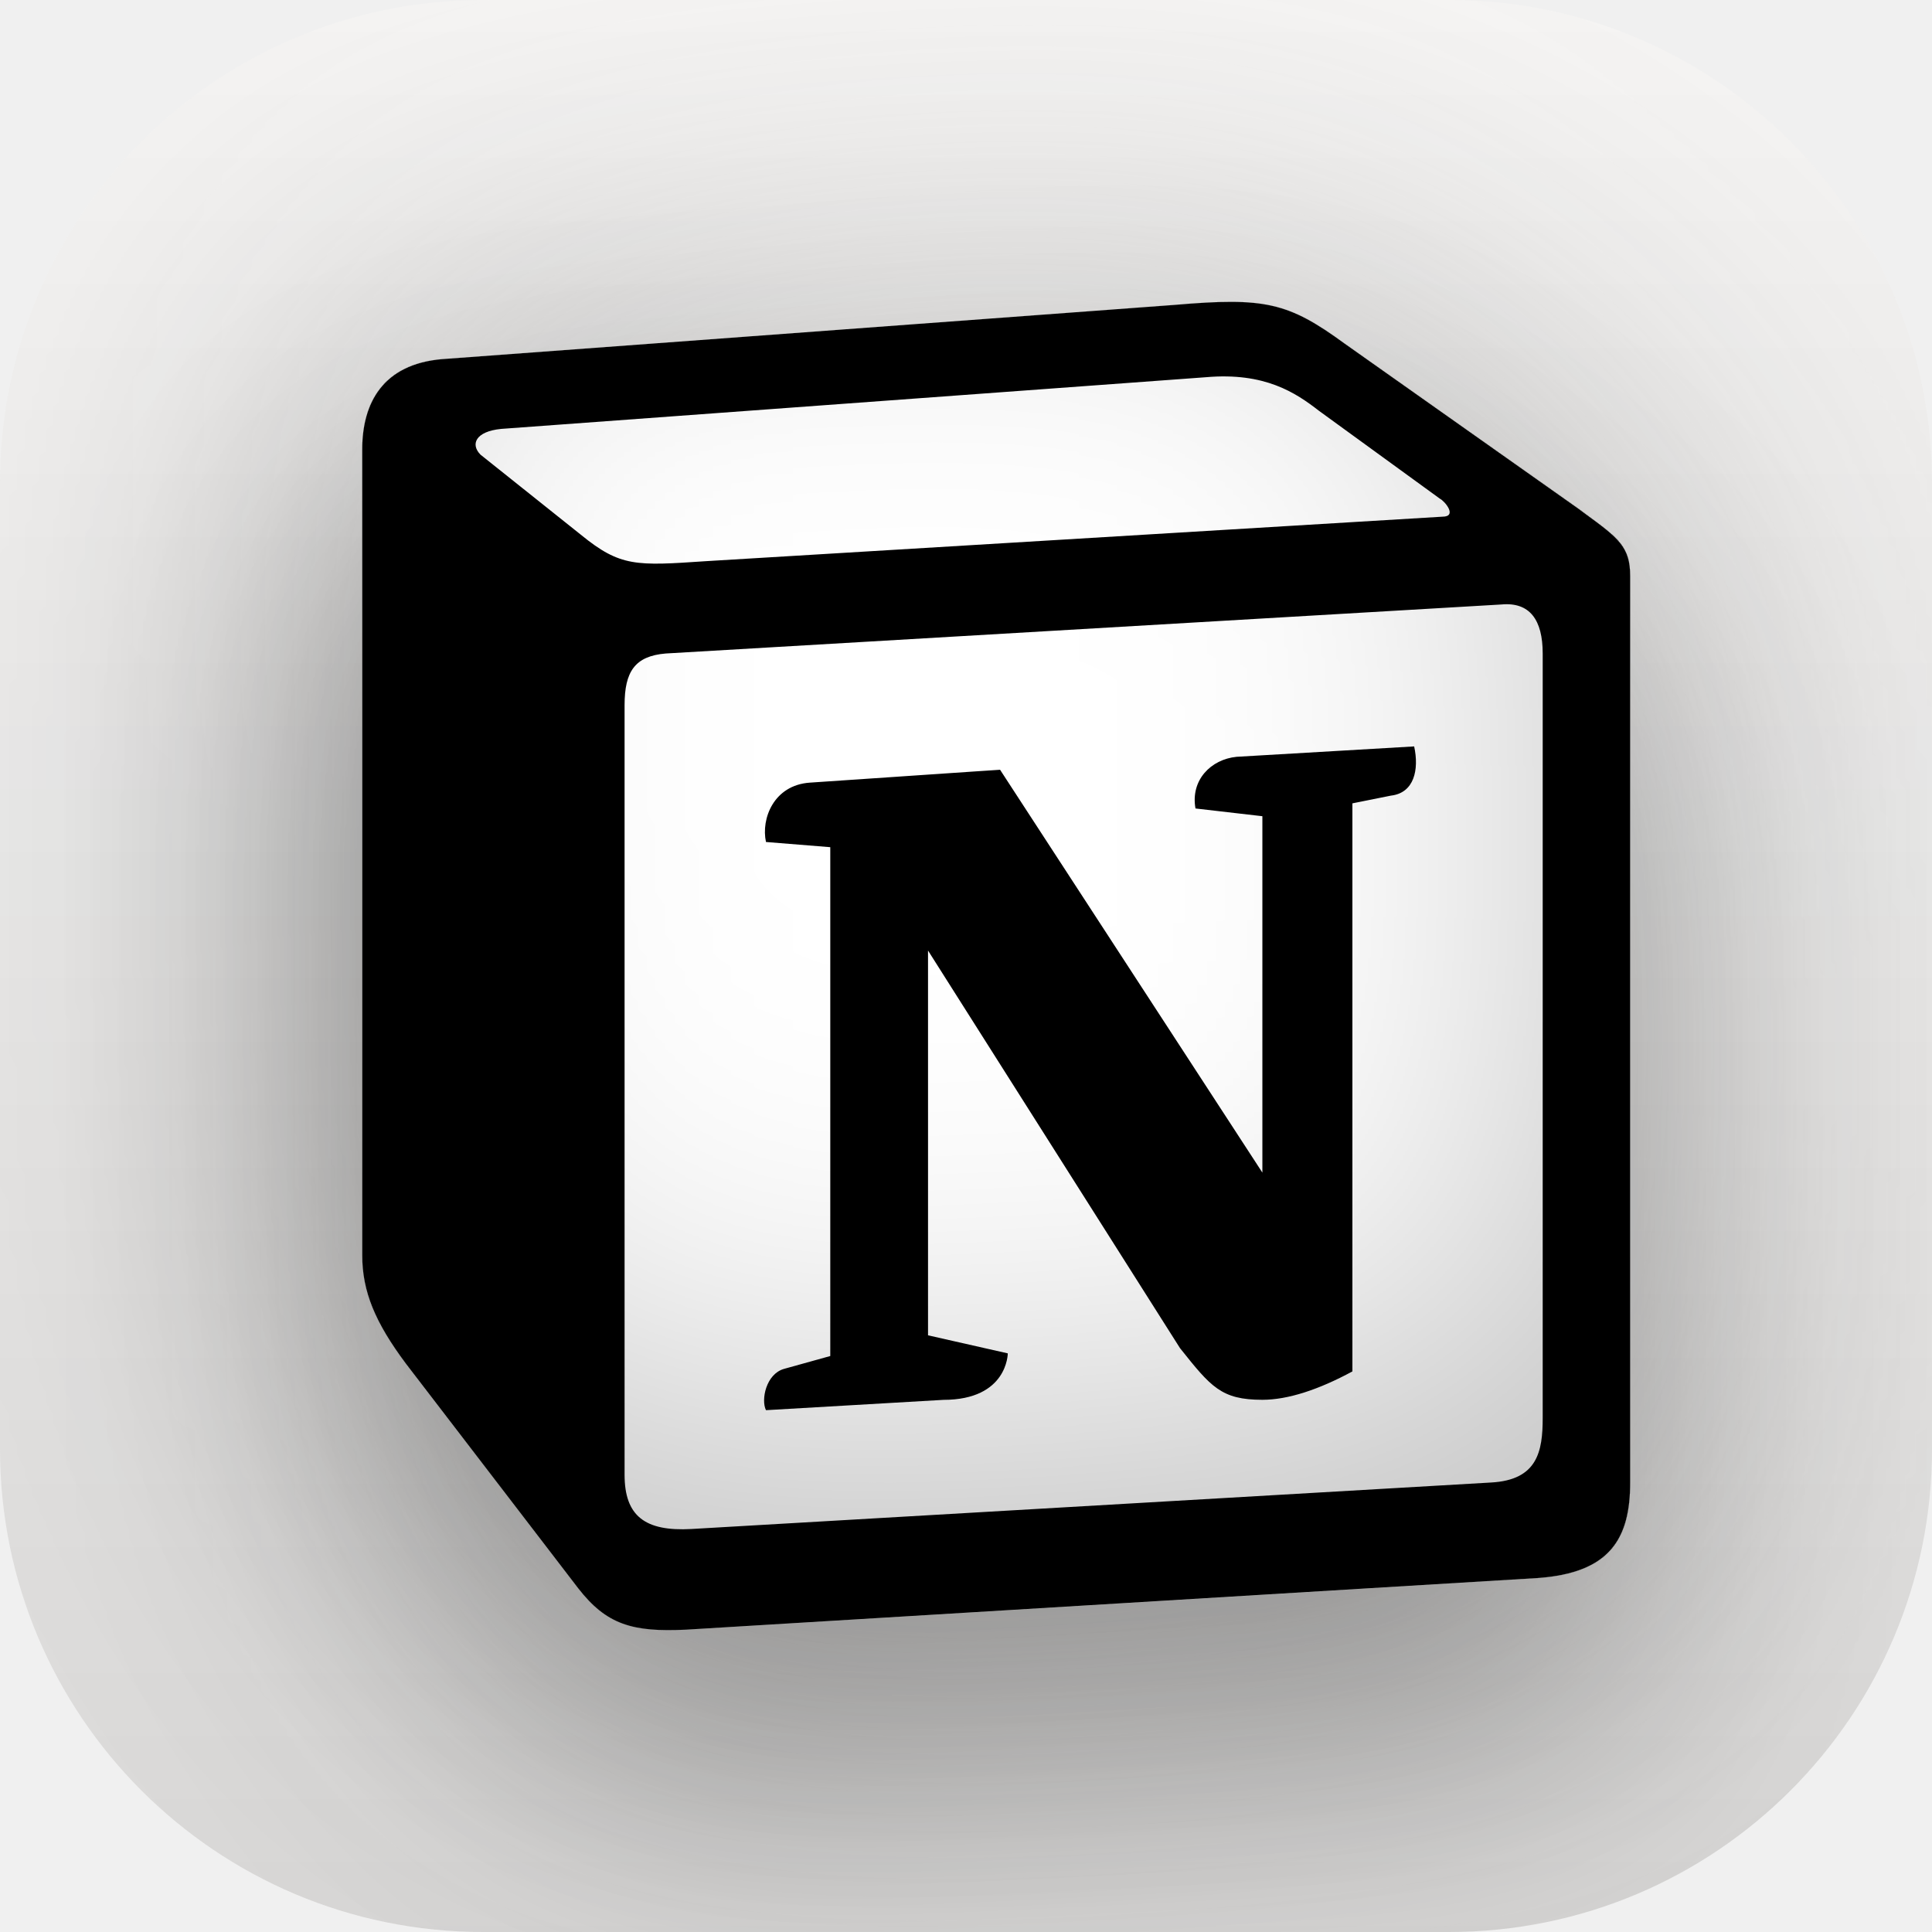
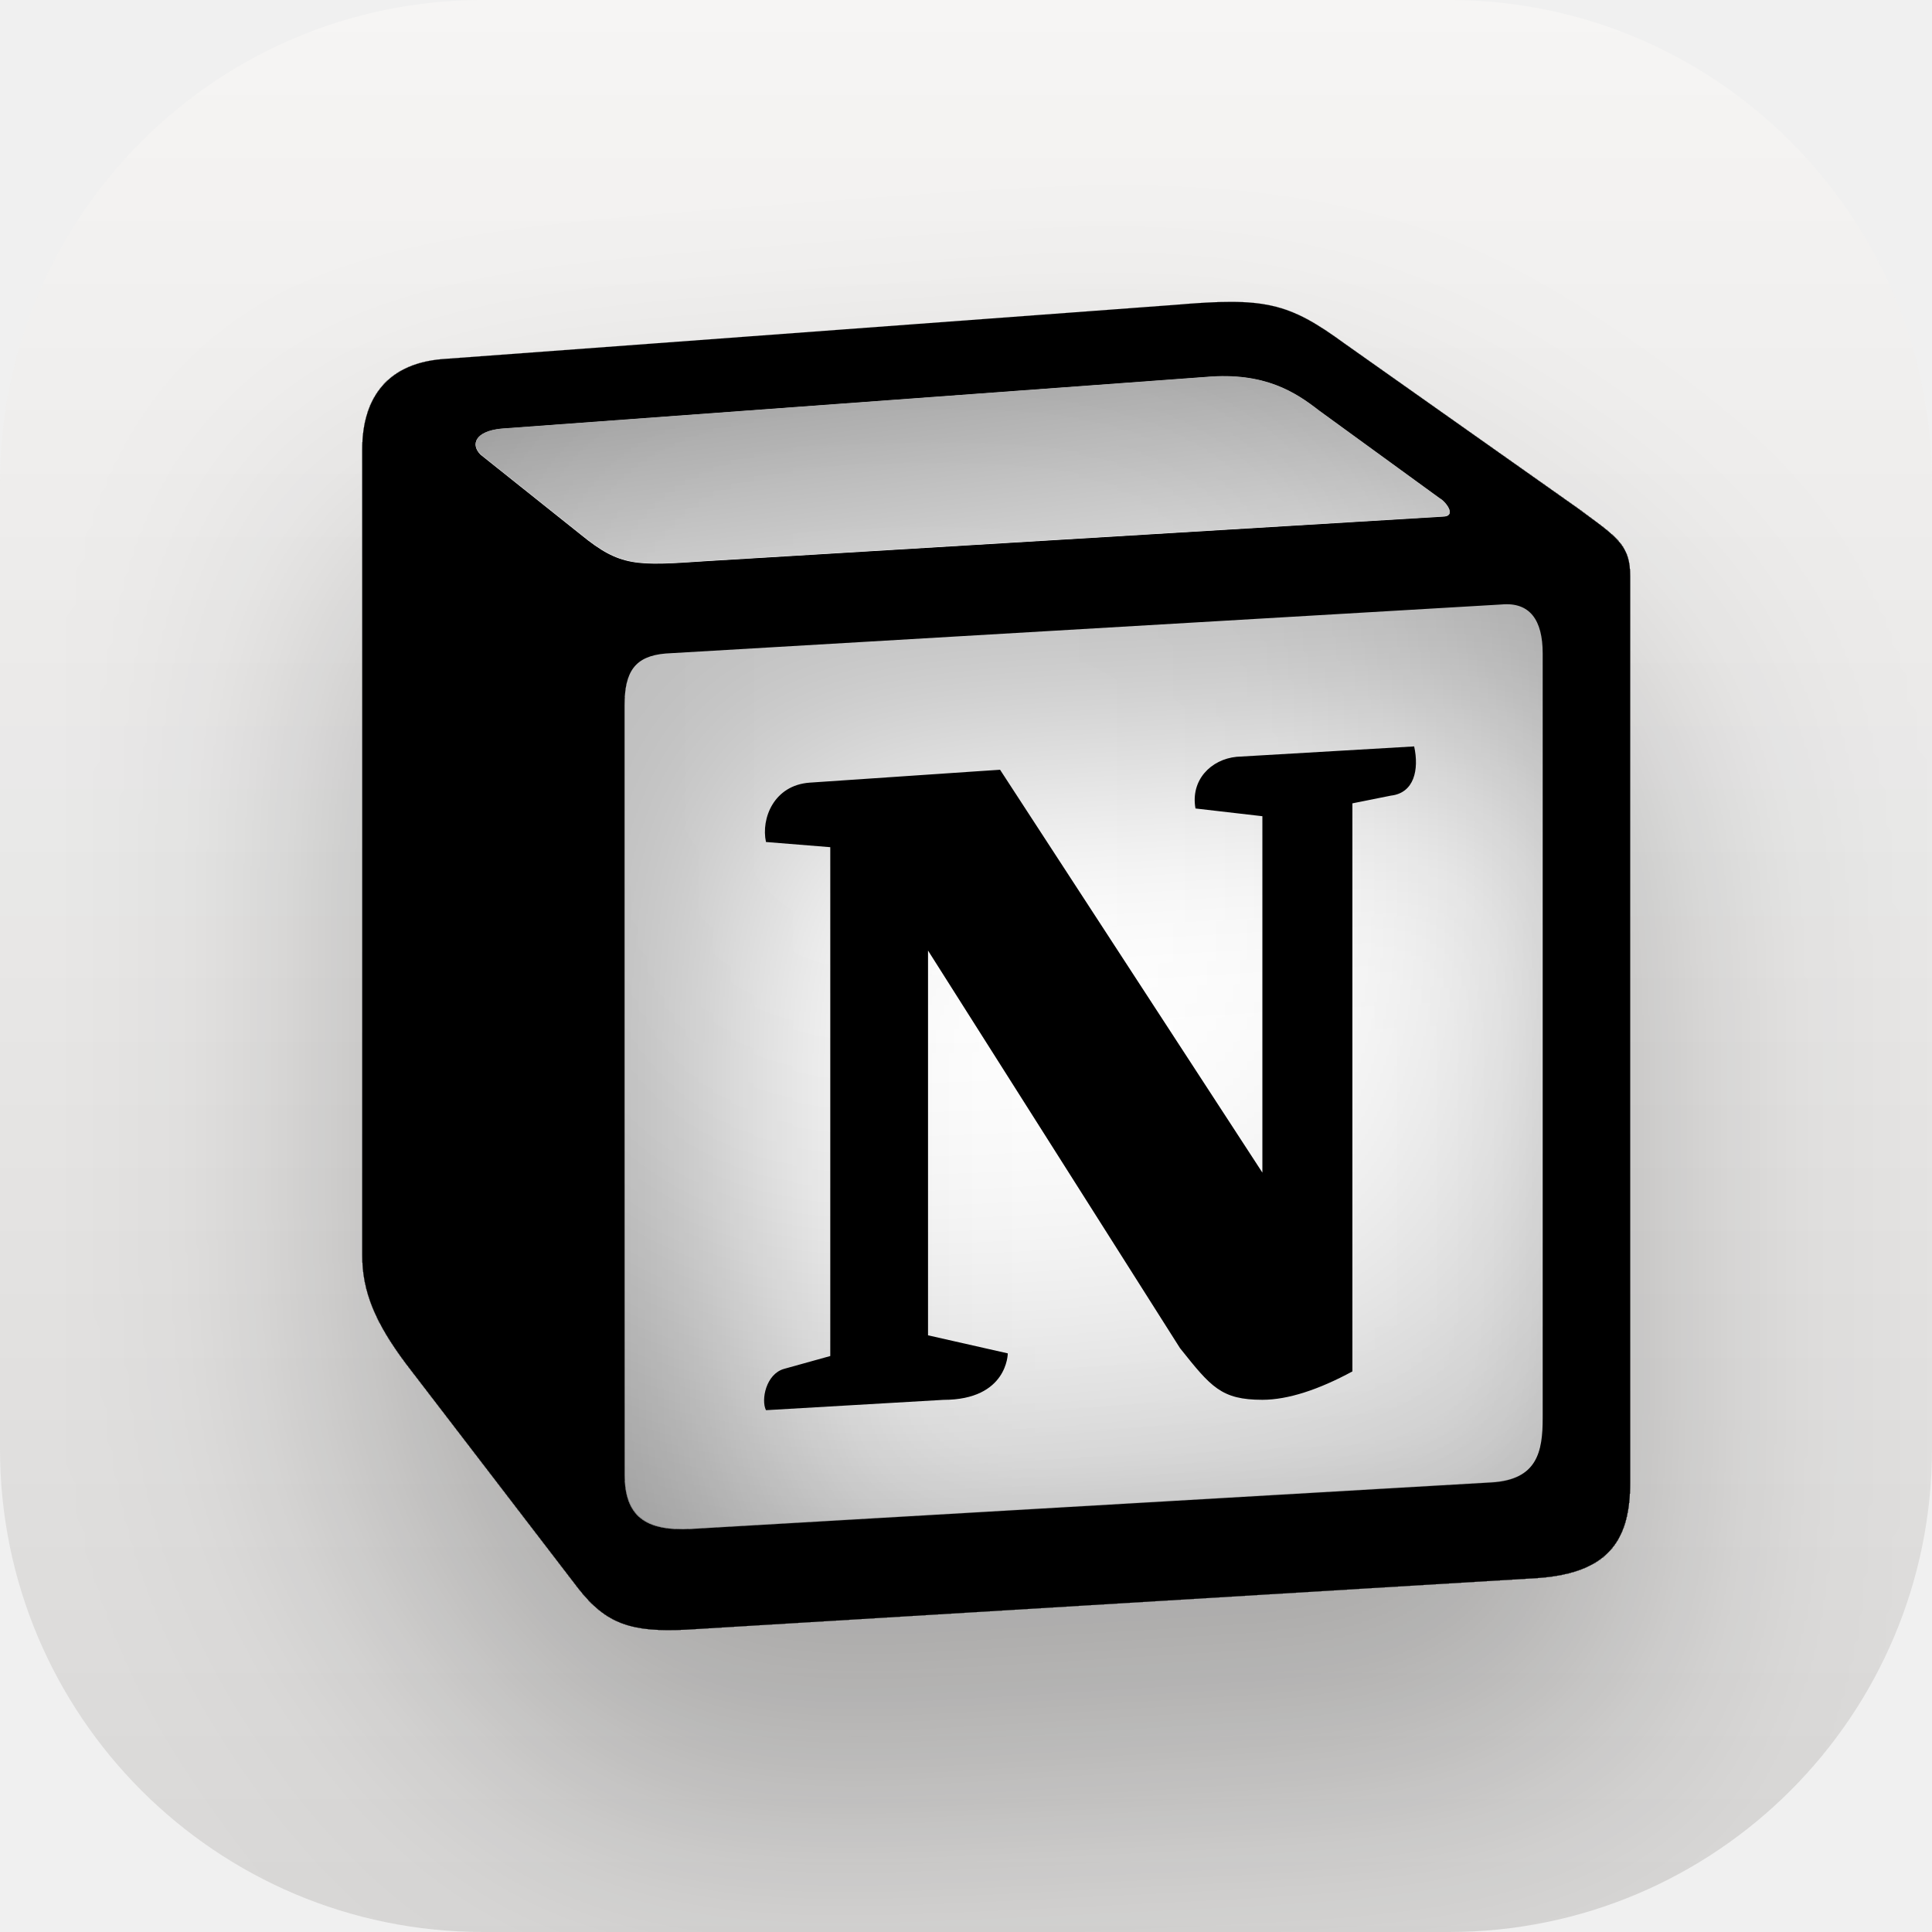
<svg xmlns="http://www.w3.org/2000/svg" width="32" height="32" viewBox="0 0 32 32" fill="none">
-   <g clip-path="url(#clip0_3659_1864)">
+   <g clip-path="url(#clip0_4306_2369)">
    <rect width="32" height="32" rx="8" fill="#F6F5F4" />
-     <rect width="32" height="32" rx="8" fill="url(#paint0_linear_3659_1864)" />
-     <g opacity="0.4" filter="url(#filter0_f_3659_1864)">
-       <path d="M7.32 5.948L19.46 5.05C20.951 4.922 21.335 5.008 22.272 5.692L26.147 8.429C26.786 8.9 27 9.028 27 9.542V24.555C27 25.496 26.658 26.052 25.466 26.138L11.369 26.992C10.473 27.035 10.048 26.907 9.579 26.308L6.724 22.586C6.212 21.902 6 21.39 6 20.79V7.444C6 6.675 6.341 6.033 7.32 5.948V5.948Z" fill="white" />
+     <rect width="32" height="32" rx="8" fill="url(#paint0_linear_4306_2369)" />
+     <g filter="url(#filter0_di_4306_2369)">
+       <g filter="url(#filter1_i_4306_2369)">
+         <path d="M7.32 5.948L19.46 5.05C20.951 4.922 21.335 5.008 22.272 5.692L26.147 8.429C26.786 8.9 27 9.028 27 9.542V24.555C27 25.496 26.658 26.052 25.466 26.138L11.369 26.992C10.473 27.035 10.048 26.907 9.579 26.308L6.724 22.586C6.212 21.902 6 21.39 6 20.79V7.444C6 6.675 6.341 6.033 7.32 5.948V5.948Z" fill="white" />
+       </g>
+       <g filter="url(#filter2_i_4306_2369)">
+         <path fill-rule="evenodd" clip-rule="evenodd" d="M10.352 24.418V11.672C10.352 11.116 10.522 10.86 11.033 10.816L24.876 10.004C25.346 9.961 25.559 10.261 25.559 10.816V23.476C25.559 24.034 25.473 24.504 24.706 24.547L11.46 25.317C10.692 25.36 10.352 25.104 10.352 24.418Z" fill="white" />
+       </g>
      <path fill-rule="evenodd" clip-rule="evenodd" d="M19.46 5.05L7.32 5.949C6.341 6.034 6 6.676 6 7.445V20.79C6 21.39 6.212 21.902 6.724 22.587L9.578 26.308C10.046 26.908 10.473 27.036 11.368 26.992L25.466 26.137C26.658 26.052 27 25.495 27 24.555V9.541C27 9.055 26.808 8.914 26.244 8.501C26.212 8.477 26.179 8.453 26.147 8.429L22.272 5.692C21.335 5.008 20.95 4.922 19.46 5.05ZM11.688 9.295C10.536 9.373 10.275 9.391 9.621 8.857L7.959 7.531C7.789 7.36 7.875 7.146 8.3 7.104L19.972 6.248C20.951 6.162 21.462 6.506 21.846 6.804L23.848 8.259C23.932 8.301 24.145 8.558 23.89 8.558L11.836 9.286L11.688 9.295ZM10.345 24.426V11.68C10.345 11.124 10.515 10.867 11.026 10.824L24.869 10.012C25.339 9.969 25.552 10.269 25.552 10.824V23.484C25.552 24.041 25.466 24.512 24.699 24.555L11.453 25.325C10.685 25.368 10.345 25.112 10.345 24.426ZM23.423 12.363C23.507 12.749 23.423 13.134 23.038 13.178L22.4 13.306V22.715C21.846 23.015 21.334 23.185 20.909 23.185C20.227 23.185 20.057 22.972 19.545 22.33L15.371 15.744V22.117L16.692 22.416C16.692 22.416 16.692 23.186 15.626 23.186L12.687 23.357C12.602 23.186 12.687 22.758 12.986 22.673L13.752 22.46V14.032L12.687 13.946C12.603 13.561 12.815 13.005 13.412 12.963L16.564 12.749L20.909 19.422V13.519L19.801 13.391C19.716 12.92 20.057 12.577 20.482 12.535L23.423 12.363Z" fill="black" />
-     </g>
-     <g filter="url(#filter1_di_3659_1864)">
-       <path d="M7.32 5.948L19.46 5.05C20.951 4.922 21.335 5.008 22.272 5.692L26.147 8.429C26.786 8.9 27 9.028 27 9.542V24.555C27 25.496 26.658 26.052 25.466 26.138L11.369 26.992C10.473 27.035 10.048 26.907 9.579 26.308L6.724 22.586C6.212 21.902 6 21.39 6 20.79V7.444C6 6.675 6.341 6.033 7.32 5.948V5.948Z" fill="white" />
-       <path fill-rule="evenodd" clip-rule="evenodd" d="M19.46 5.05L7.32 5.949C6.341 6.034 6 6.676 6 7.445V20.79C6 21.39 6.212 21.902 6.724 22.587L9.578 26.308C10.046 26.908 10.473 27.036 11.368 26.992L25.466 26.137C26.658 26.052 27 25.495 27 24.555V9.541C27 9.055 26.808 8.914 26.244 8.501C26.212 8.477 26.179 8.453 26.147 8.429L22.272 5.692C21.335 5.008 20.95 4.922 19.46 5.05ZM11.688 9.295C10.536 9.373 10.275 9.391 9.621 8.857L7.959 7.531C7.789 7.36 7.875 7.146 8.3 7.104L19.972 6.248C20.951 6.162 21.462 6.506 21.846 6.804L23.848 8.259C23.932 8.301 24.145 8.558 23.89 8.558L11.836 9.286L11.688 9.295ZM10.345 24.426V11.68C10.345 11.124 10.515 10.867 11.026 10.824L24.869 10.012C25.339 9.969 25.552 10.269 25.552 10.824V23.484C25.552 24.041 25.466 24.512 24.699 24.555L11.453 25.325C10.685 25.368 10.345 25.112 10.345 24.426ZM23.423 12.363C23.507 12.749 23.423 13.134 23.038 13.178L22.4 13.306V22.715C21.846 23.015 21.334 23.185 20.909 23.185C20.227 23.185 20.057 22.972 19.545 22.33L15.371 15.744V22.117L16.692 22.416C16.692 22.416 16.692 23.186 15.626 23.186L12.687 23.357C12.602 23.186 12.687 22.758 12.986 22.673L13.752 22.46V14.032L12.687 13.946C12.603 13.561 12.815 13.005 13.412 12.963L16.564 12.749L20.909 19.422V13.519L19.801 13.391C19.716 12.92 20.057 12.577 20.482 12.535L23.423 12.363Z" fill="black" />
+       <path fill-rule="evenodd" clip-rule="evenodd" d="M11.689 9.29C10.538 9.368 10.277 9.386 9.623 8.852L7.961 7.526C7.791 7.355 7.877 7.141 8.302 7.099L19.974 6.243C20.953 6.157 21.464 6.501 21.848 6.799L23.849 8.254C23.934 8.296 24.147 8.553 23.892 8.553L11.838 9.281L11.689 9.29Z" fill="white" />
+       <path fill-rule="evenodd" clip-rule="evenodd" d="M11.689 9.29C10.538 9.368 10.277 9.386 9.623 8.852L7.961 7.526C7.791 7.355 7.877 7.141 8.302 7.099L19.974 6.243C20.953 6.157 21.464 6.501 21.848 6.799L23.849 8.254C23.934 8.296 24.147 8.553 23.892 8.553L11.838 9.281L11.689 9.29Z" fill="url(#paint1_linear_4306_2369)" />
    </g>
  </g>
  <defs>
-     <filter id="filter0_f_3659_1864" x="-1.6" y="-2.6" width="36.2" height="37.2" filterUnits="userSpaceOnUse" color-interpolation-filters="sRGB">
-       <feFlood flood-opacity="0" result="BackgroundImageFix" />
-       <feBlend mode="normal" in="SourceGraphic" in2="BackgroundImageFix" result="shape" />
-       <feGaussianBlur stdDeviation="3.8" result="effect1_foregroundBlur_3659_1864" />
-     </filter>
-     <filter id="filter1_di_3659_1864" x="1.1" y="2" width="30.8" height="32.9" filterUnits="userSpaceOnUse" color-interpolation-filters="sRGB">
+     <filter id="filter0_di_4306_2369" x="1.1" y="2" width="30.8" height="32.9" filterUnits="userSpaceOnUse" color-interpolation-filters="sRGB">
      <feFlood flood-opacity="0" result="BackgroundImageFix" />
      <feColorMatrix in="SourceAlpha" type="matrix" values="0 0 0 0 0 0 0 0 0 0 0 0 0 0 0 0 0 0 127 0" result="hardAlpha" />
      <feOffset dy="3" />
      <feGaussianBlur stdDeviation="2.45" />
      <feComposite in2="hardAlpha" operator="out" />
      <feColorMatrix type="matrix" values="0 0 0 0 0 0 0 0 0 0 0 0 0 0 0 0 0 0 0.24 0" />
-       <feBlend mode="normal" in2="BackgroundImageFix" result="effect1_dropShadow_3659_1864" />
-       <feBlend mode="normal" in="SourceGraphic" in2="effect1_dropShadow_3659_1864" result="shape" />
+       <feBlend mode="normal" in2="BackgroundImageFix" result="effect1_dropShadow_4306_2369" />
+       <feBlend mode="normal" in="SourceGraphic" in2="effect1_dropShadow_4306_2369" result="shape" />
      <feColorMatrix in="SourceAlpha" type="matrix" values="0 0 0 0 0 0 0 0 0 0 0 0 0 0 0 0 0 0 127 0" result="hardAlpha" />
      <feOffset dx="-1" dy="-3" />
      <feGaussianBlur stdDeviation="5.65" />
      <feComposite in2="hardAlpha" operator="arithmetic" k2="-1" k3="1" />
      <feColorMatrix type="matrix" values="0 0 0 0 0 0 0 0 0 0 0 0 0 0 0 0 0 0 0.25 0" />
-       <feBlend mode="normal" in2="shape" result="effect2_innerShadow_3659_1864" />
+       <feBlend mode="normal" in2="shape" result="effect2_innerShadow_4306_2369" />
    </filter>
-     <linearGradient id="paint0_linear_3659_1864" x1="16" y1="0" x2="16" y2="32" gradientUnits="userSpaceOnUse">
+     <filter id="filter1_i_4306_2369" x="5" y="1" width="22" height="26" filterUnits="userSpaceOnUse" color-interpolation-filters="sRGB">
+       <feFlood flood-opacity="0" result="BackgroundImageFix" />
+       <feBlend mode="normal" in="SourceGraphic" in2="BackgroundImageFix" result="shape" />
+       <feColorMatrix in="SourceAlpha" type="matrix" values="0 0 0 0 0 0 0 0 0 0 0 0 0 0 0 0 0 0 127 0" result="hardAlpha" />
+       <feOffset dx="-1" dy="-4" />
+       <feGaussianBlur stdDeviation="4" />
+       <feComposite in2="hardAlpha" operator="arithmetic" k2="-1" k3="1" />
+       <feColorMatrix type="matrix" values="0 0 0 0 0 0 0 0 0 0 0 0 0 0 0 0 0 0 0.25 0" />
+       <feBlend mode="normal" in2="shape" result="effect1_innerShadow_4306_2369" />
+     </filter>
+     <filter id="filter2_i_4306_2369" x="10.352" y="10" width="17.207" height="17.322" filterUnits="userSpaceOnUse" color-interpolation-filters="sRGB">
+       <feFlood flood-opacity="0" result="BackgroundImageFix" />
+       <feBlend mode="normal" in="SourceGraphic" in2="BackgroundImageFix" result="shape" />
+       <feColorMatrix in="SourceAlpha" type="matrix" values="0 0 0 0 0 0 0 0 0 0 0 0 0 0 0 0 0 0 127 0" result="hardAlpha" />
+       <feOffset dx="2" dy="2" />
+       <feGaussianBlur stdDeviation="2" />
+       <feComposite in2="hardAlpha" operator="arithmetic" k2="-1" k3="1" />
+       <feColorMatrix type="matrix" values="0 0 0 0 0 0 0 0 0 0 0 0 0 0 0 0 0 0 0.25 0" />
+       <feBlend mode="normal" in2="shape" result="effect1_innerShadow_4306_2369" />
+     </filter>
+     <linearGradient id="paint0_linear_4306_2369" x1="16" y1="0" x2="16" y2="32" gradientUnits="userSpaceOnUse">
      <stop stop-opacity="0" />
      <stop offset="1" stop-opacity="0.12" />
    </linearGradient>
-     <clipPath id="clip0_3659_1864">
+     <linearGradient id="paint1_linear_4306_2369" x1="18" y1="12.5" x2="17" y2="4.5" gradientUnits="userSpaceOnUse">
+       <stop stop-opacity="0" />
+       <stop offset="1" stop-opacity="0.4" />
+     </linearGradient>
+     <clipPath id="clip0_4306_2369">
      <rect width="32" height="32" rx="8" fill="white" />
    </clipPath>
  </defs>
</svg>
